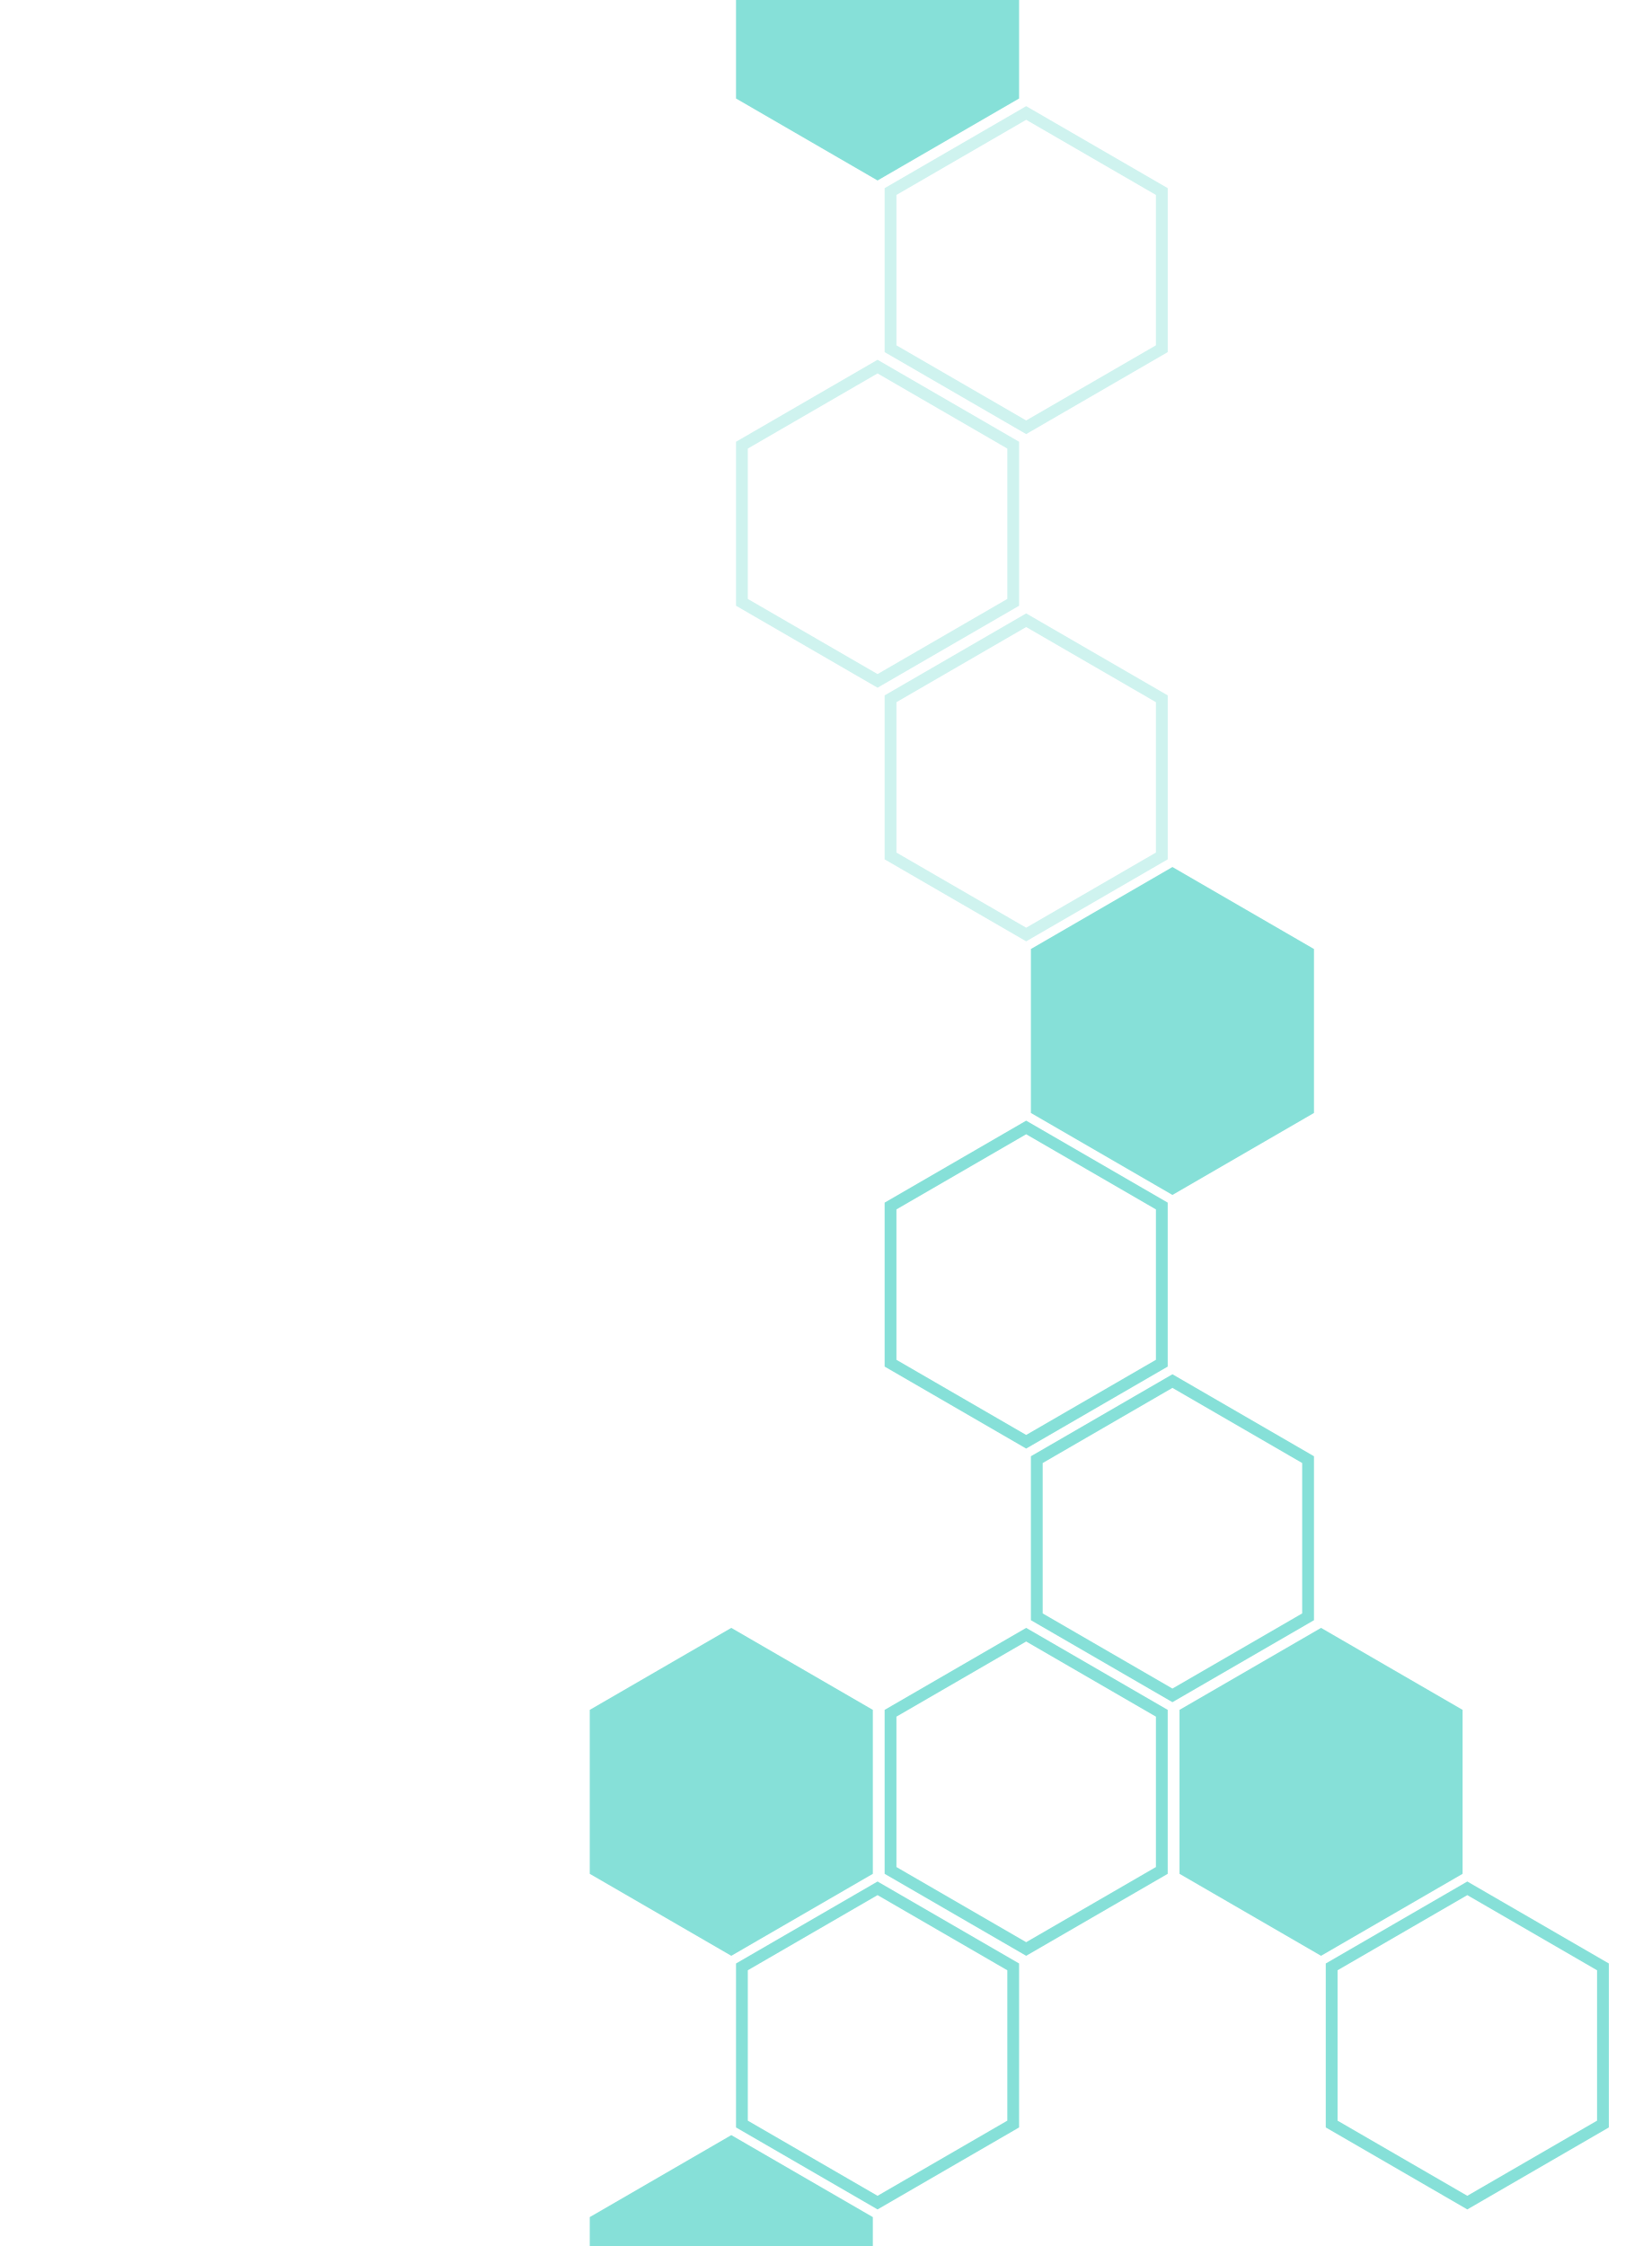
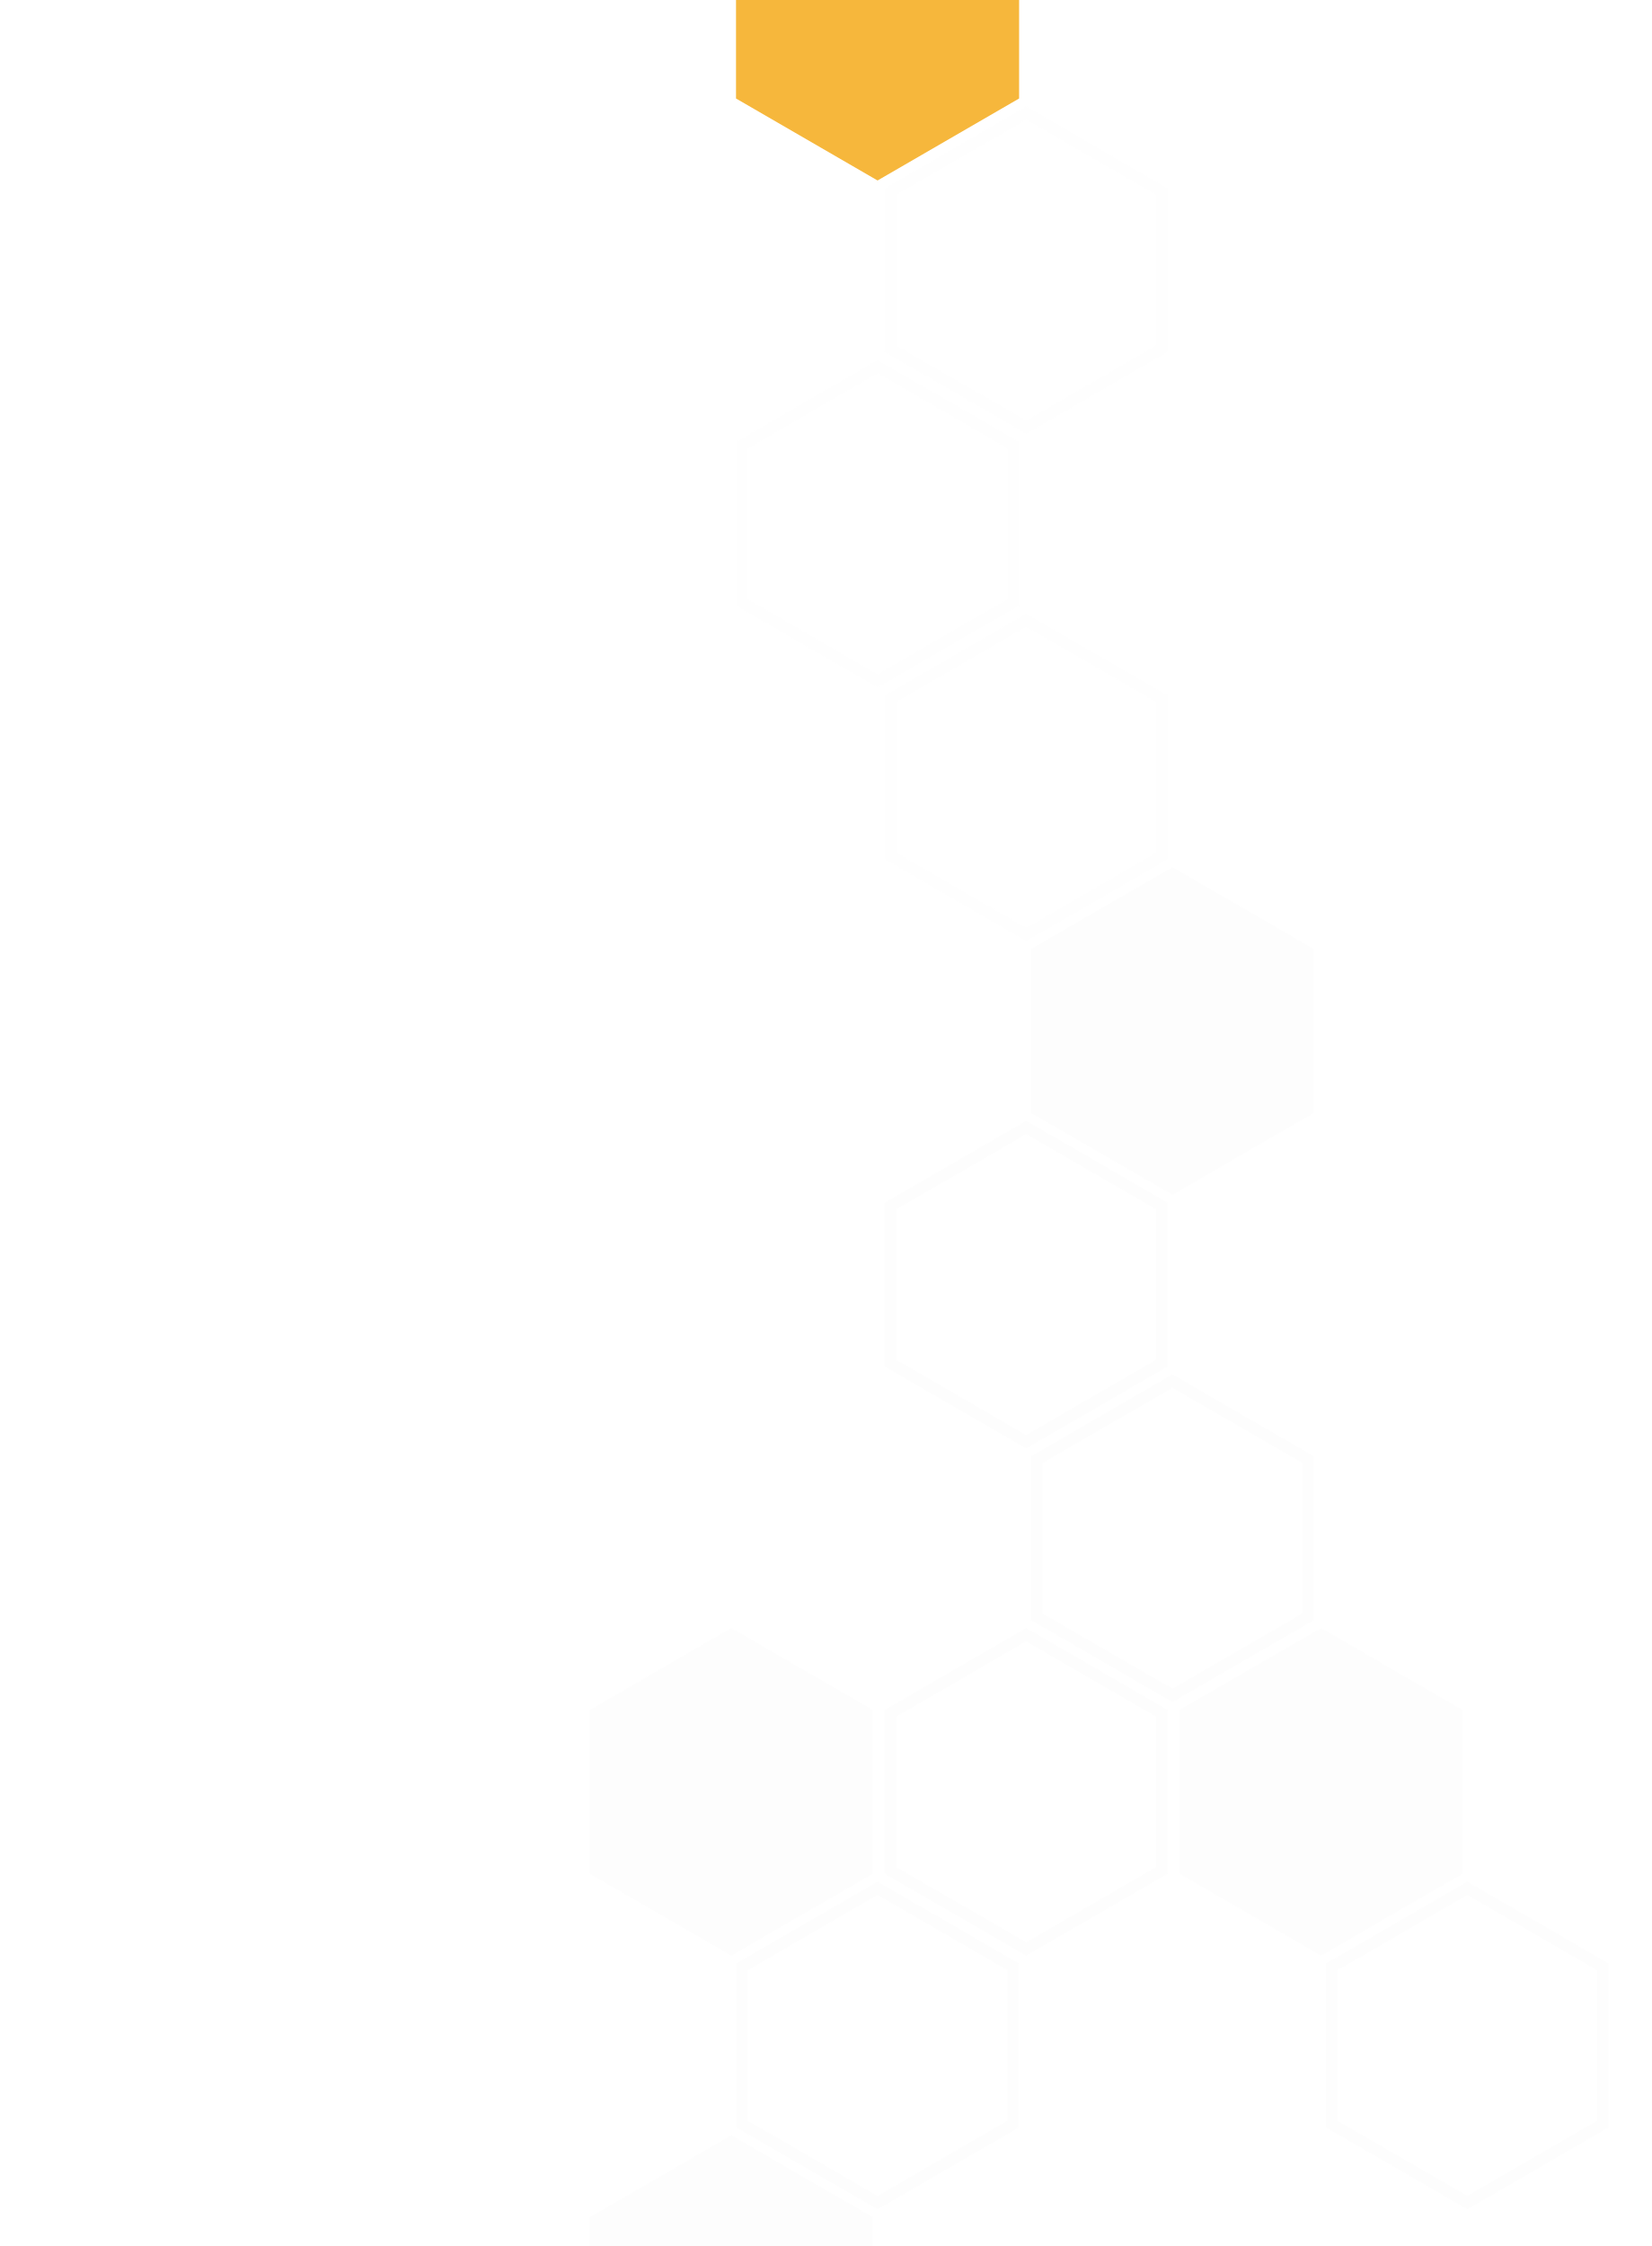
<svg xmlns="http://www.w3.org/2000/svg" id="Layer_1" data-name="Layer 1" viewBox="0 0 700 952">
  <defs>
-     <style>.cls-1{fill: #0dc2b1; opacity: 20%;}.cls-2,.cls-4{fill:#0dc2b1;}.cls-3,.cls-4{opacity:0.5;}</style>
+     <style>
+   .cls-1{
+     opacity: .2;
+   }
+   .cls-2,.cls-4{
+     fill: #fcfcfc;
+   }
+   .cls-3,.cls-4{
+     opacity: 0.5;
+   }
+   
+   polygon.cls-4 {
+     fill: #f6b73c;
+     opacity: 100%;
+   }
+ </style>
  </defs>
  <g class="cls-1">
    <path class="cls-2" d="M435,50.78l55,31.85v63.74l-55,31.85-55-31.85V82.63l55-31.85M435,45,375,79.75v69.5L435,184l60-34.75V79.75L435,45Z" />
  </g>
  <g class="cls-1">
    <path class="cls-2" d="M435,265.78l55,31.85v63.74l-55,31.85-55-31.85V297.63l55-31.85m0-5.78-60,34.75v69.5L435,399l60-34.75v-69.5L435,260Z" />
  </g>
  <g class="cls-3">
    <path class="cls-2" d="M435,480.78l55,31.85v63.74l-55,31.85-55-31.85V512.63l55-31.85m0-5.78-60,34.75v69.5L435,614l60-34.75v-69.5L435,475Z" />
  </g>
  <g class="cls-3">
    <path class="cls-2" d="M435,695.78l55,31.85v63.74l-55,31.85-55-31.85V727.63l55-31.85m0-5.78-60,34.75v69.5L435,829l60-34.75v-69.5L435,690Z" />
  </g>
  <g class="cls-3">
    <polygon class="cls-2" points="620 794.25 620 724.75 560 690 500 724.75 500 794.25 560 829 620 794.25" />
  </g>
  <g class="cls-3">
    <polygon class="cls-2" points="370 794.25 370 724.75 310 690 250 724.75 250 794.25 310 829 370 794.25" />
  </g>
  <g class="cls-1">
    <path class="cls-2" d="M372,158.28l55,31.85v63.74l-55,31.85-55-31.85V190.13l55-31.85m0-5.78-60,34.75v69.5l60,34.75,60-34.75v-69.5L372,152.5Z" />
  </g>
  <g class="cls-3">
    <polygon class="cls-2" points="557 471.75 557 402.25 497 367.5 437 402.25 437 471.75 497 506.5 557 471.75" />
  </g>
  <g class="cls-3">
    <path class="cls-2" d="M497,588.28l55,31.85v63.74l-55,31.85-55-31.85V620.13l55-31.85m0-5.78-60,34.75v69.5l60,34.75,60-34.75v-69.5L497,582.5Z" />
  </g>
  <g class="cls-3">
    <path class="cls-2" d="M372,803.28l55,31.85v63.74l-55,31.85-55-31.85V835.13l55-31.85m0-5.78-60,34.75v69.5l60,34.75,60-34.75v-69.5L372,797.5Z" />
  </g>
  <g class="cls-3">
    <path class="cls-2" d="M622,803.28l55,31.85v63.74l-55,31.85-55-31.85V835.13l55-31.85m0-5.78-60,34.75v69.5l60,34.75,60-34.75v-69.5L622,797.5Z" />
  </g>
  <polygon class="cls-4" points="372 76.5 432 41.75 432 0 312 0 312 41.75 372 76.5" />
  <g class="cls-3">
    <polygon class="cls-2" points="370 939.75 310 905 250 939.75 250 952 370 952 370 939.75" />
  </g>
</svg>
